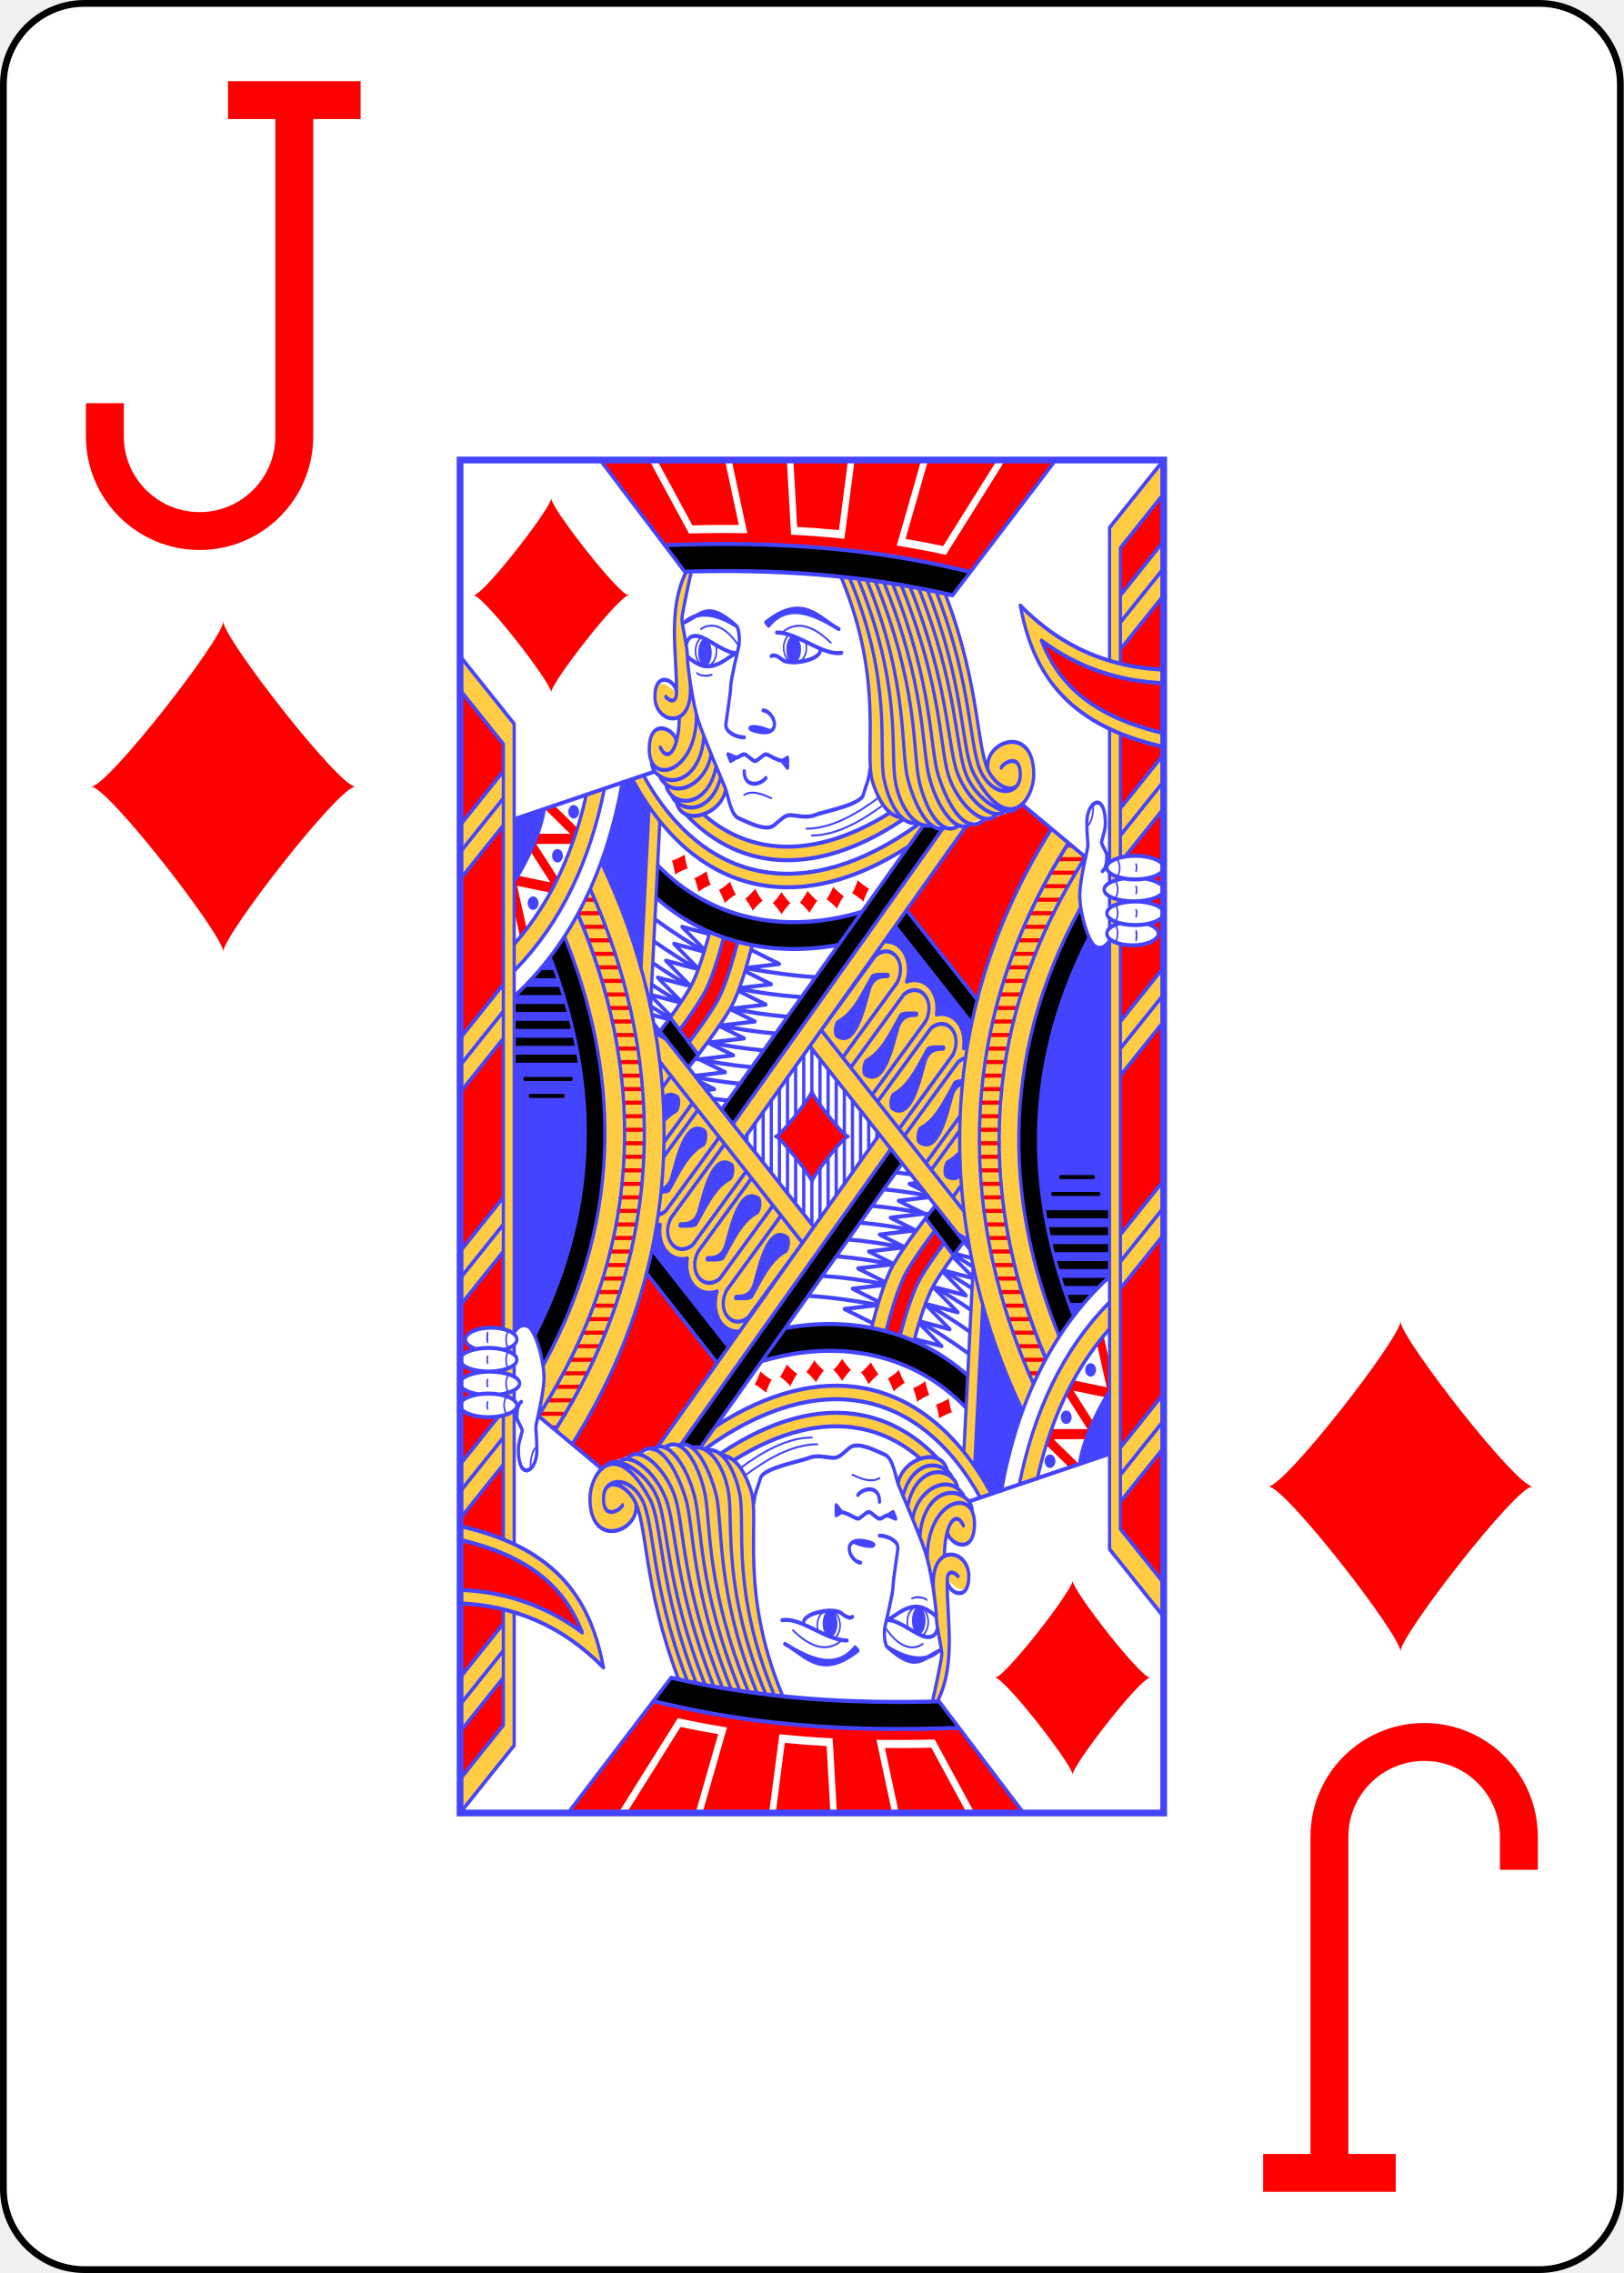
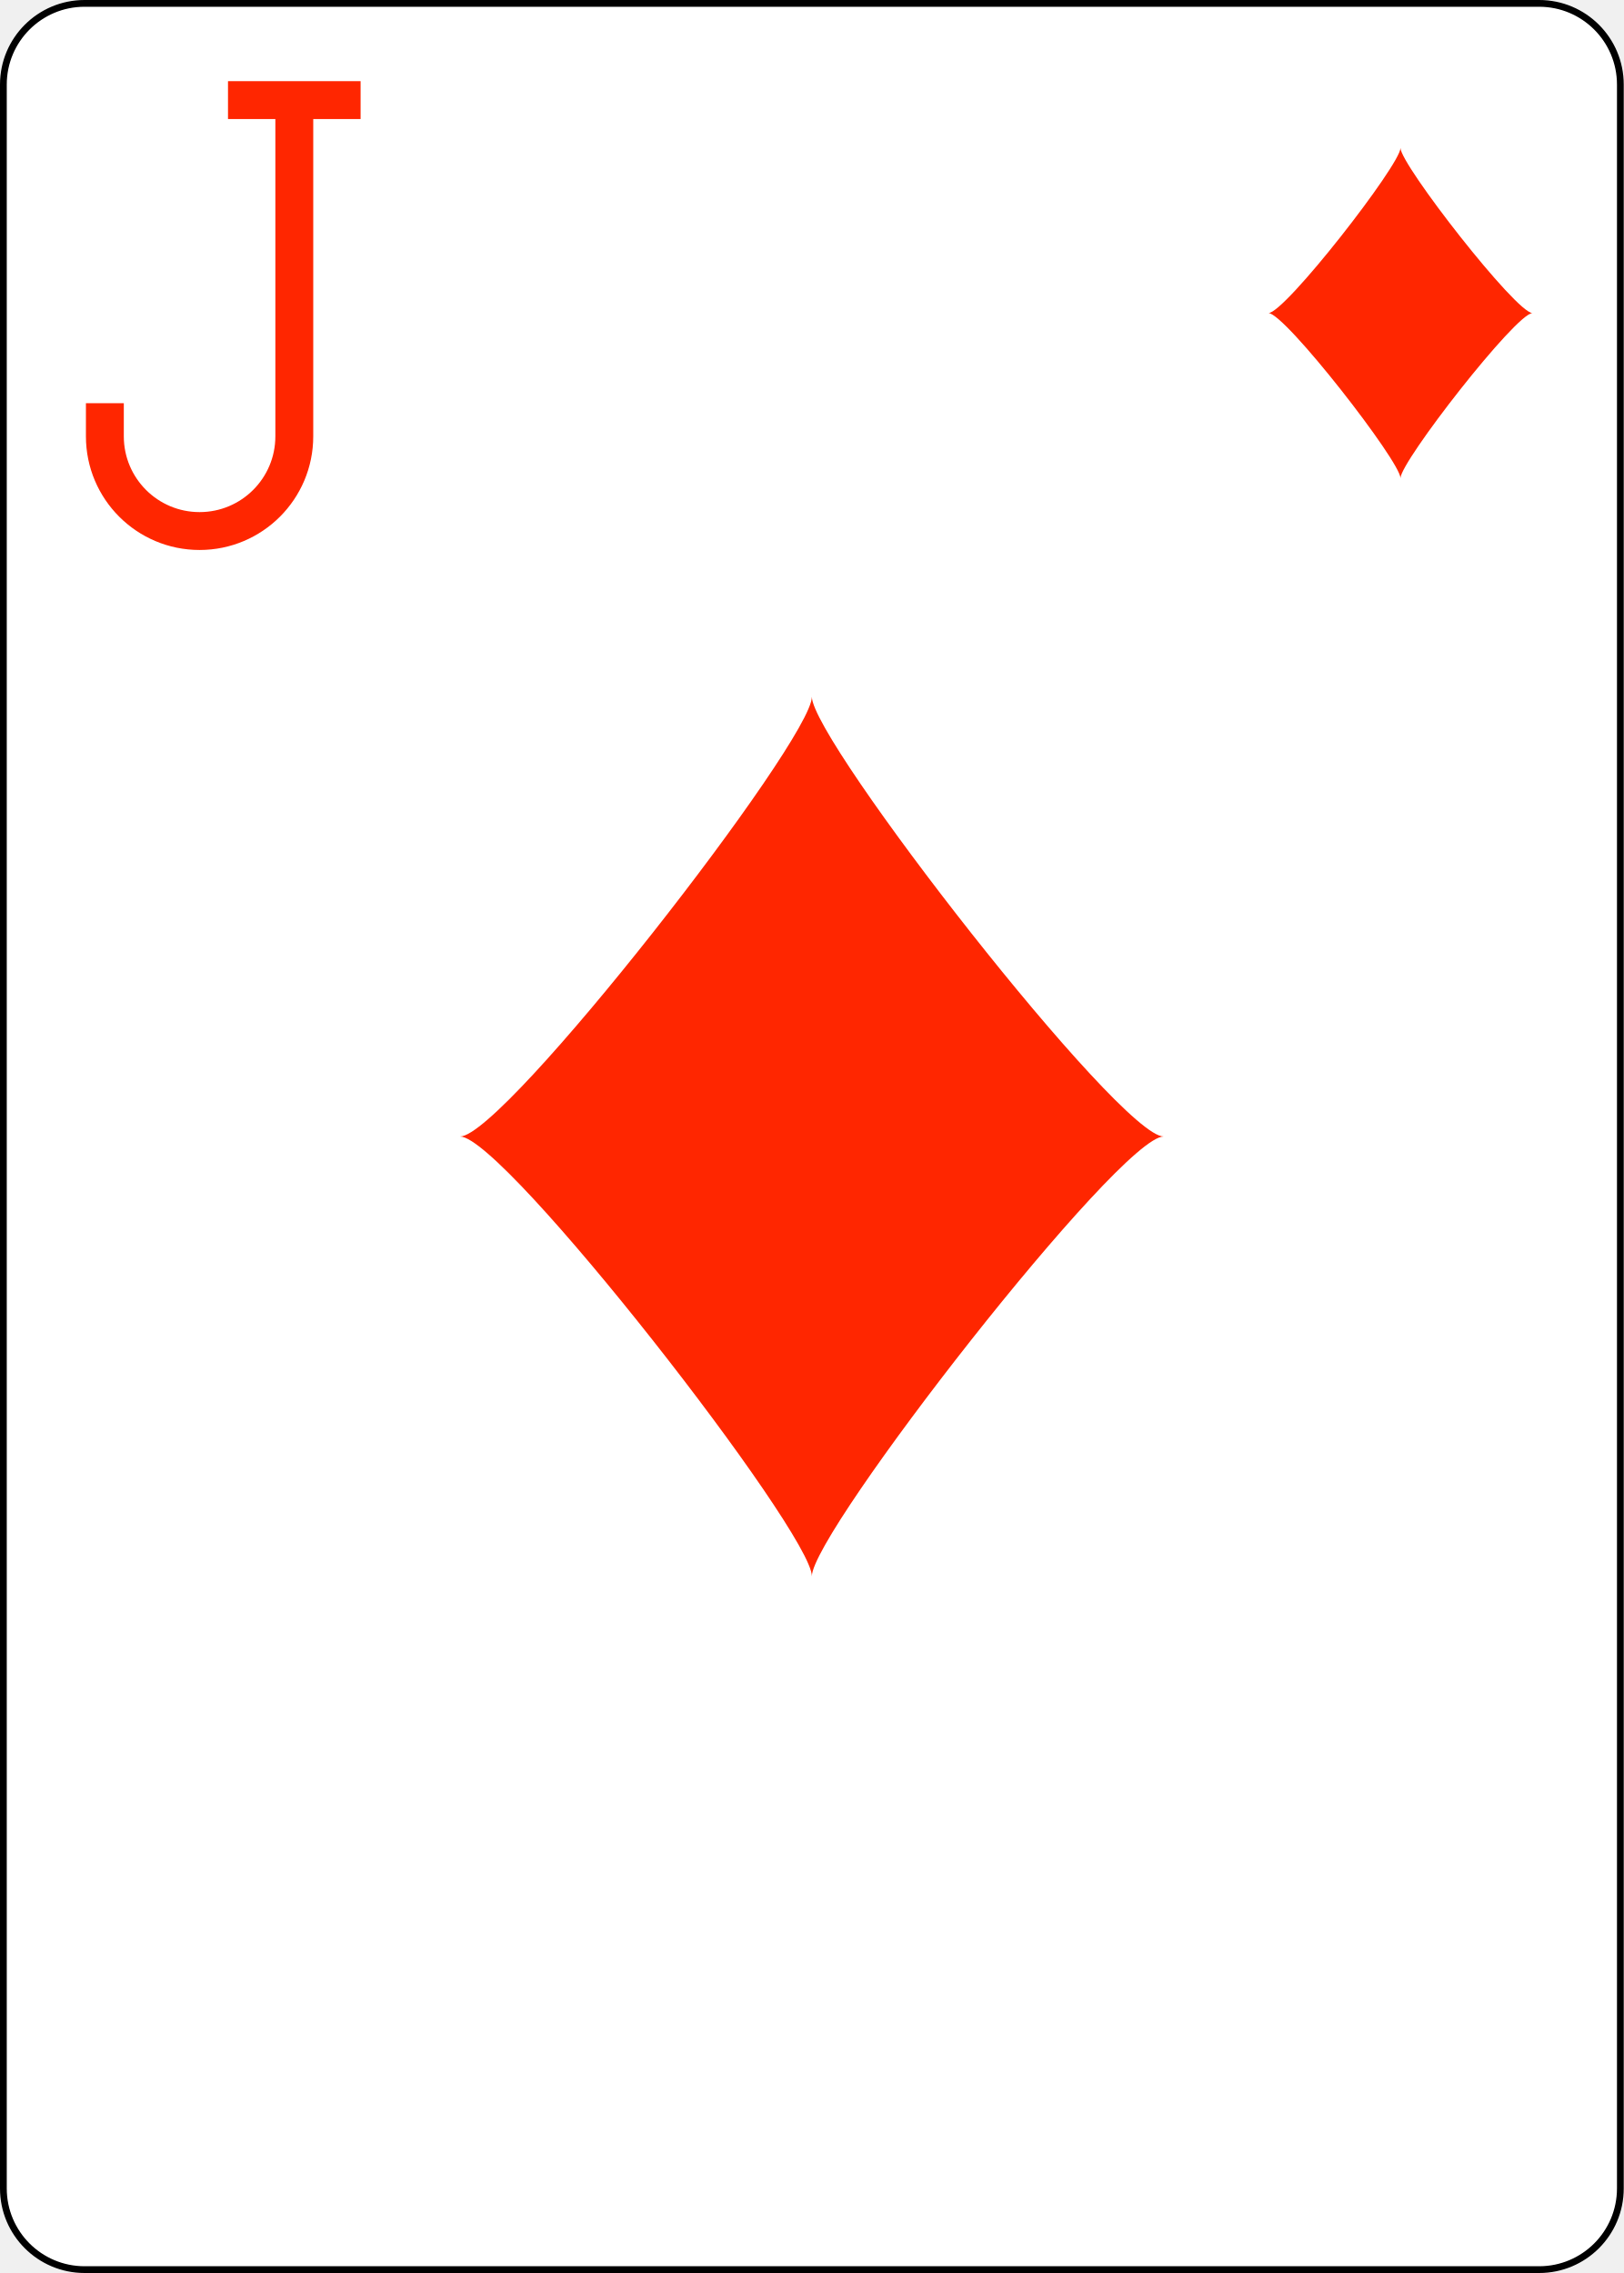
<svg xmlns="http://www.w3.org/2000/svg" xmlns:xlink="http://www.w3.org/1999/xlink" class="card" face="JD" height="3.5in" preserveAspectRatio="none" viewBox="-120 -168 240 336" width="2.5in">
  <defs>
    <symbol id="VDJ" viewBox="-500 -500 1000 1000" preserveAspectRatio="xMinYMid">
-       <path d="M50 -460L250 -460M150 -460L150 250A100 100 0 0 1 -250 250L-250 220" stroke="red" stroke-width="80" stroke-linecap="square" stroke-miterlimit="1.5" fill="none" />
+       <path d="M50 -460L250 -460M150 -460L150 250A100 100 0 0 1 -250 250L-250 220" stroke="#ff2600" stroke-width="80" stroke-linecap="square" stroke-miterlimit="1.5" fill="none" />
    </symbol>
    <symbol id="SDJ" viewBox="-600 -600 1200 1200" preserveAspectRatio="xMinYMid">
-       <path d="M-400 0C-350 0 0 -450 0 -500C0 -450 350 0 400 0C350 0 0 450 0 500C0 450 -350 0 -400 0Z" fill="red" />
+       <path d="M-400 0C-350 0 0 -450 0 -500C0 -450 350 0 400 0C350 0 0 450 0 500C0 450 -350 0 -400 0Z" fill="#ff2600" />
    </symbol>
-     <symbol id="DJ6" preserveAspectRatio="none" viewBox="0 0 1300 2000">
-       <g transform="scale(-1,1)translate(-1300,0)">
-         <path stroke="#44F" stroke-linecap="round" stroke-linejoin="round" stroke-width="3" fill="none" d="M85,590c-4.701,8.725 -5.187,17.099 0,25M88.71,621.884c-4.701,8.725 -5.187,17.099 0,25M88.71,656.884c-4.701,8.725 -5.187,17.099 0,25M88.71,686.884c-4.701,8.725 -5.187,17.099 0,25M130,510c0,25 10,30 10,30M50.928,597.5c-1.131,2.58 -1.339,5.774 0,10M50.928,630.524c-1.131,2.58 -1.339,5.774 0,10M50.928,665c-1.131,2.58 -1.339,5.774 0,10M50.928,700c-1.131,2.58 -1.339,5.774 0,10M50.928,696.159c-1.131,2.58 -1.339,5.774 0,10M725,500c25,-10 40,-10 50,-5M705,255c-30,-20 -60.951,-7.28 -90,15M785,275c24.496,-30.289 50.876,-35.961 70,-25M692.54,258.604c5.799,4.009 9.635,10.975 9.635,18.896 0,12.426 -9.441,22.5 -21.088,22.5 -11.646,0 -21.088,-10.074 -21.088,-22.5 0,-3.285 0.66,-6.406 1.846,-9.22M853.124,261.739c6.976,3.399 11.876,11.415 11.876,20.761 0,12.426 -8.662,22.5 -19.347,22.5 -10.685,0 -19.347,-10.074 -19.347,-22.5 0,-3.816 0.817,-7.411 2.259,-10.56M835,317.323c11.292,3.969 26.1,-0.362 27.069,-2.323M517.969,509.822C557.538,533.358 604.489,555.092 650,555M525.369,498.266C565.472,522.392 613.488,545.094 660,545" />
-         <use xlink:href="#SDJ" height="200" width="200" transform="translate(650,1000)scale(1,0.8)rotate(0)translate(-100,-100)" stroke="#44F" stroke-width="36" stroke-linejoin="round" stroke-linecap="round" />
-         <use xlink:href="#SDJ" height="50" width="50" transform="translate(894,598)scale(1,0.8)rotate(-26)translate(-25,-25)" />
-         <use xlink:href="#SDJ" height="50" width="50" transform="translate(852,623)scale(1,0.8)rotate(-22)translate(-25,-25)" />
-         <use xlink:href="#SDJ" height="50" width="50" transform="translate(806,639)scale(1,0.8)rotate(-14)translate(-25,-25)" />
-         <use xlink:href="#SDJ" height="50" width="50" transform="translate(757,650)scale(1,0.8)rotate(-6)translate(-25,-25)" />
-         <use xlink:href="#SDJ" height="50" width="50" transform="translate(706,655)scale(1,0.8)rotate(0)translate(-25,-25)" />
-         <use xlink:href="#SDJ" height="50" width="50" transform="translate(656,653)scale(1,0.8)rotate(5)translate(-25,-25)" />
-         <use xlink:href="#SDJ" height="50" width="50" transform="translate(607,647)scale(1,0.8)rotate(10)translate(-25,-25)" />
-         <use xlink:href="#SDJ" height="50" width="50" transform="translate(560,637)scale(1,0.8)rotate(15)translate(-25,-25)" />
-       </g>
-     </symbol>
-     <symbol id="DJ5" preserveAspectRatio="none" viewBox="0 0 1300 2000">
-       <g transform="scale(-1,1)translate(-1300,0)">
-         <path stroke="#44F" stroke-linecap="round" stroke-linejoin="round" stroke-width="6" fill="none" d="M100,709.952V1610L-2.9802322e-6,1710M100,678.111v13.911M100,645.033v17.312M100,609.791v14.839M100,397.41V594.643M5.9604645e-7,5.9604645e-7 100,100v196.63M100.156,1207.275c107.997,79.347 171.737,190.717 199.486,315.914M207.3,545.261C445.376,846.844 403.682,1165.656 260.675,1405.606M358.174,1166.617 653.704,866.472M365.264,541.561 774.865,1002.951M650,870.236V1005M635,885.469V1120.805M620,900.703 620,1103.908M605,915.937l10e-6,171.074M590,931.172V1070.115M575,946.406V1053.219M560,961.641l-2e-5,74.682M545,976.875l-10e-6,42.551M530,992.109v10.42M408.006,544.65 795.9,981.588M444.424,540.616l372.51,419.609M368.801,1110.75 632.661,842.769M354.528,832.821 496.146,688.992M344.459,797.973 475.103,665.289M144.449,587.034 262.085,508.61M940.101,460.451l259.692,70.425M882.049,524.54c-41.333,34.618 -88.82,55.864 -141.033,63.696 -77.195,11.579 -165.246,-6.435 -258.699,-56.453M453.028,538.37c103.513,59.813 202.907,82.851 290.956,69.644 86.565,-12.985 161.584,-61.304 217.217,-141.821M850.411,523.829C816.55,547.595 778.945,562.323 738.049,568.457 669.735,578.704 590.814,564.241 505.551,521.317M557.384,667.852c141.56,33.774 280.148,12.039 377.1,-68.721M930.877,534.031l17.164,274.628M950.766,512.261c5.176,82.814 10.432,166.905 14.861,237.784M601.099,716.788c123.687,18.042 244.26,-3.946 336.972,-69.989M760.133,716.928C767.967,741.662 783.721,787.209 800,810c19.662,27.527 60.973,70.517 77.718,87.621M786.849,712.279C795.124,737.784 809.834,778.767 825,800c12.464,17.45 33.628,41.114 51.719,60.458M813.053,705.961C821.503,731.58 835.544,769.762 850,790c10.843,15.18 28.27,35.063 44.53,52.714M838.642,697.737C847.145,723.316 860.874,760.224 875,780c13.414,18.779 36.904,44.756 55.795,64.8M153.972,662.331C309.967,889.988 287.883,1108.489 192.987,1295.533M1199.928,715.507c-53.227,-48.045 -91.438,-105.975 -116.853,-171.387 -6.273,-16.146 -11.767,-32.747 -16.514,-49.768M1198.823,754.032c-86.122,-69.992 -139.221,-162.657 -165.48,-268.012M1144.6,515.971c3.51,27.018 30.401,77.532 54.943,106.167M80,240 -2.9802322e-7,160M0,120l80,80M80,280 -2.9802322e-7,200M80,555 -2.9802322e-7,475M0,435l80,80M80,870 -2.9802322e-7,790M0,750l80,80M80,910 -2.9802322e-7,830M80,1185 -2.9802322e-7,1105M0,1065l80,80M80,1225 -2.9802322e-7,1145M80,1500 -2.9802322e-7,1420M0,1380l80,80M80,1540 -2.9802322e-7,1460M80,715.826V1580L-5.9604645e-7,1660M80,404.212V586.914M0,50l80,80v170.958M592.661,882.769l-100,-110c-20,-30 10,-60 40,-40l100,110M538.524,938.376 440,830c-20,-30 10,-60 40,-40l98.193,108.012M488.885,988.773 390,880c-20,-30 10,-60 40,-40l98.606,108.467M366.055,884.082c4.519,0.868 9.232,2.776 13.945,5.918l98.886,108.774M439.259,1039.185 376.341,969.976M376.856,991.542l52.371,57.608M389.335,1089.268l-15.594,-17.153M516.977,711.775c-1.078,-0.089 -2.152,-0.14 -3.221,-0.156 -1.297,-0.018 -2.586,0.017 -3.863,0.105 -10.219,0.706 -19.688,4.787 -26.588,11.688 -11.544,11.544 -15.19,30.278 -8.35,47.686 -5.928,-1.859 -11.945,-2.542 -17.723,-2.143 -10.219,0.706 -19.689,4.787 -26.59,11.688 -9.67,9.67 -13.793,24.386 -10.859,39.141 -4.226,-0.84 -8.449,-1.111 -12.551,-0.828 -10.219,0.706 -19.689,4.787 -26.59,11.688 -9.617,9.617 -13.748,24.224 -10.908,38.896 -0.283,-0.06 -0.566,-0.133 -0.85,-0.188 -0.98,-0.203 -1.978,-0.307 -2.979,-0.311 -0.87,-0.003 -1.723,0.068 -2.555,0.208M911.501,824.106l-51.301,54.965M848.93,726.398c30.438,-14.244 60.781,-29.936 91.001,-47.503M860.229,753.123c27.325,-12.679 54.575,-26.511 81.729,-41.804M874.067,778.661c23.36,-10.811 46.666,-22.46 69.903,-35.142M892.425,802.102c17.883,-8.34 35.733,-17.177 53.545,-26.598M912.413,824.762c11.862,-5.596 23.71,-11.414 35.541,-17.48M919.958,855.554c6.272,-2.875 12.539,-5.81 18.803,-8.809M848.071,724.086 890,690 839.651,700.627M859.686,751.837 905,715 852.309,726.121M873.553,777.759 920,740 867.309,751.121M891.242,800.573 935,765 882.309,776.121M946.916,790.651l-49.607,10.47M910.283,822.288l36.743,-29.869M944.574,820.366l-27.265,5.754M921.876,854.122l18.259,-14.844M796.745,810.826 735,805 785,785M816.745,835.826 755,830 800.995,811.602M836.745,860.825 775,855 821.293,836.483M856.745,885.826 795,880 843.076,860.769M865.487,910.235 810,905 860,885M771.875,751.157c-45.675,6.443 -87.52,11.323 -128.233,13.293M771.745,750.826 710,745 760,725M784.463,781.691c-37.56,5.866 -76.037,10.142 -115.741,12.289M783.928,780.56 725,775 773.666,755.534M800.543,810.726c-34.211,5.512 -69.172,9.723 -105.121,12.221 -0.113,0.008 -0.226,0.016 -0.338,0.024M820.562,835.723c-33.673,5.426 -68.073,9.591 -103.426,12.104M842.46,860.416c-33.626,5.47 -67.975,9.688 -103.271,12.263M865,885c-33.784,5.565 -68.294,9.873 -103.757,12.527M864.175,912.505c-26.572,4.034 -53.609,7.264 -81.218,9.499M832.539,944.214c-9.118,0.981 -18.296,1.857 -27.537,2.622M845.626,931.474 830,930 857.643,918.943M137.753,705.592c129.038,202.306 110.486,391.093 29.078,558.571M144.664,587.05c211.433,263.851 187.394,526.874 72.807,741.458M240.698,1365.491C368.264,1137.311 400.016,847.839 175.72,566.274M144.78,587.132C356.096,850.901 332.058,1113.924 217.853,1328.87M176.02,566.162c223.996,281.677 192.244,571.149 64.817,798.824M100,710c0,0 9.291,14.995 24.328,10.107C139.668,715.121 156.474,665.06 155,640c-1.468,-24.957 -15,-65 -15,-70 0,-5 1.909,-14.691 1.909,-34.691 0,-30 -31.909,-45.309 -34.073,-2.527C107.209,545.174 110,550 115,565M115,565c-0.676,4.552 -10,15 -10,20 0,20 8.286,22.809 8.286,22.809M0,602.5A52.5,17.5 0 0 1 52.5,585 52.5,17.5 0 0 1 105,602.5 52.5,17.5 0 0 1 52.5,620 52.5,17.5 0 0 1 0,602.5M0,635c0,0 0,0 0,0 0,-7.263 13.907,-13.493 33.71,-16.141M73.837,618.553C94.935,621 110,627.44 110,635c0,9.665 -24.624,17.5 -55,17.5 -30.376,0 -55,-7.835 -55,-17.5M0,670A52.5,17.5 0 0 1 52.5,652.5 52.5,17.5 0 0 1 105,670 52.5,17.5 0 0 1 52.5,687.5 52.5,17.5 0 0 1 0,670M81.191,684.829C95.421,687.851 105,693.514 105,700c0,9.665 -21.266,17.5 -47.5,17.5 -26.234,0 -47.5,-7.835 -47.5,-17.5 0,-5.87 7.845,-11.066 19.884,-14.24M71.354,586.354 1.8096853e-5,515M0.02,309.855C97.554,306.607 187.046,278.578 265,215 242.582,308.966 186.547,390.542 0.192,424.084M0.026,329.865C80.534,327.262 156.893,308.022 225.898,266.748 215.042,289.094 200.421,309.706 179.627,328.295 143.531,360.564 88.07,387.481 0.303,403.733M403.784,197.624C336.263,339.655 347.37,430.787 320,465c-20,25 -55,30 -55,0 0,-35 34.9,-14.626 35,-10M420.15,194.736C350.946,338.298 360.638,429.107 335,465c-25,35 -70,30 -70,0M436.417,192.11C365.772,337.154 375.059,428.375 350,465c-65,95 -110,35 -110,0 0,-75 90,-50 85,-10M452.669,189.51C380.329,335.873 384.964,425.072 365,465c-20,40 -77.602,65.61 -94.572,48.745M468.763,187.305C395.282,334.978 400.064,424.872 380,465c-20,40 -64.5,68.136 -85,55M484.862,185.097C410.176,334.001 413.892,422.783 398.06,465c-15,40 -63.998,80.555 -88.06,60M500.989,182.866C425.269,333.183 432.827,424.628 416.121,466.749 395,520 361.556,552.647 333.873,532.762M517.083,180.7C440.175,332.311 447.076,424.662 433.307,468.06 420,510 385.05,555.512 355.845,537.641M532.953,178.991C455.14,331.615 463.149,424.349 453.116,468.935 445,505 414.577,561.021 378.609,540.433M548.832,177.272C470.166,330.965 486.957,428.902 472.488,472.432 460,510 433.177,553.423 404.187,543.706M564.713,175.556C485.046,330.227 504.286,424.838 496.669,470.246 490,510 460.572,546.713 428.474,539.875M580,175C500,330 527.498,425.817 516.915,470.683 510,500 488.836,539.016 459.373,536.333M595,175c-80,155 -40.203,258.598 -57.401,301.367 -14.963,37.211 -34.463,50.386 -51.885,51.962M872.923,165.37C878.475,185.244 890,227.409 890,235c0,10 -10,40 -10,55 0,15 -10,70 -20,95 -10,25 -45,90 -50,100 -5,10 -9.809,39.563 -24.809,44.563C770.191,534.563 735,550 720,540c-15,-10 -20,-15 -30,-15 -10,0 -30,5 -45,0 -15,-5 -85,-15 -90,-30 -4.379,-13.209 -10,-20 -12.377,-37.814M600,250c38.334,-16.373 66.186,-53.253 135,-10v0l-5,5c-36.119,-35.307 -82.46,-18.225 -130,5v0M885,240c-35,-15 -45,-30 -95,5v0c30,-15 66.711,-25.583 95,-5v0M790,245c-5.615,2.796 -7.258,21.124 -5,30 2.466,9.691 15,50 15,60 0,10 8.935,52.186 8.935,57.186C808.935,402.186 790,410 775,410M740,370c-20.808,1.708 -37.884,39.089 9.316,31.367C779.331,396.457 760,390 730,400M695,440v15l10,-10 -10,-5v0M805,435l-5,10 -10,-5 15,-5v0M700,445c15,0 30,-10 35,-10 5,0 15,10 20,10 5,0 15,-10 20,-10 5,0 10,5 15,5M735,470c10.017,10.832 40,15 40,-10M595,285c35,5 80,-30 120,-30M635,280c-5,15 55,25 70,15 15,-10 20,-5 20,-5M790.923,285.265c20,0 52.332,-22.8 70,-25 17.668,-2.2 20,10 20,10M790,285c20,10 33.071,20 52.775,20C862.479,305 880,290 880,290M882.739,166.219C916.805,221.491 899.287,285.408 900,345c0.877,16.276 15,10 20,5M875.871,322.903C862.68,401.749 940,392.043 940,350c0,-40 -40,-25 -40,-5M895,380c0,45 20,70 35,45M863.258,377.678C863.149,465.861 958.062,484.498 950,420c-5,-40 -50,-20 -49.354,-3.324M849.71,409.419C853.692,459.152 893.434,482.286 925,470c18.663,-7.264 21.42,-17.97 21.126,-24.435M836.381,435.227C844.554,477.951 902.816,504.171 930,470M826.958,452.98c9.23,40.691 44.654,58.763 73.332,47.601 9.377,-3.79 17.976,-11.415 19.488,-21.63M818.484,468.745c11.128,36.612 44.521,52.456 71.806,41.836 10.08,-3.923 15.519,-8.85 18.345,-13.571M809.429,486.652c6.149,37.142 80.063,56.922 91.04,18.908M920.159,125.779l-34.261,-0.77c-20.572,-0.462 -41.188,-0.75 -61.848,-0.84 -144.617,-0.628 -291.435,8.513 -441.393,36.51l-25.623,4.783M199.524,-1.861155e-4 390,200C557.854,168.663 722.223,161.344 885,165L1041.082,-4.7504902e-4M472.329,571.725c96.126,49.651 189.631,68.816 274.622,56.068 92.087,-13.813 172.42,-65.876 230.705,-150.232l3.633,-5.258" />
-       </g>
-     </symbol>
-     <symbol id="DJ4" preserveAspectRatio="none" viewBox="0 0 1300 2000">
-       <g transform="scale(-1,1)translate(-1300,0)">
-         <path fill="black" d="M130,1057c-4.057,-0.057 -4.057,6.057 0,6h60c4.057,0.057 4.057,-6.057 0,-6zm-10,25c-4.057,-0.057 -4.057,6.057 0,6h85c4.057,0.057 4.057,-6.057 0,-6zm-20,27v12h117.996l2.322,-12zm0,25v12h112.19l2.612,-12zm0,25v12h104.353l3.774,-12zm0,25v12h96.806l3.483,-12zm17.561,37h68.505l4.935,-12h-87.372zm29.898,25h27.866l4.935,-12h-46.444zM885.898,125.01c-20.572,-0.462 -41.188,-0.75 -61.848,-0.84 -144.617,-0.628 -291.435,8.513 -441.393,36.51L356.765,165.141 390,200c167.854,-31.337 332.223,-38.656 495,-35l35.361,-38.408zM934.484,599.132c-96.952,80.76 -235.54,102.495 -377.1,68.721l43.715,48.936c123.687,18.042 244.26,-3.946 336.972,-69.989zM816.934,960.224 444.424,540.616 408.006,544.65 795.9,981.588ZM496.146,688.992 354.528,832.821 344.459,797.973 475.103,665.289ZM877.718,897.621c-4.427,-4.522 -10.572,-10.854 -17.549,-18.39l51.237,-55.326c6.549,7.159 13.215,14.344 19.389,20.895M192.987,1295.533c94.897,-187.044 116.98,-405.546 -39.015,-633.202 -4.979,15.602 -9.504,32.46 -16.219,43.261 129.038,202.306 110.486,391.093 29.078,558.571z" />
-       </g>
-     </symbol>
-     <symbol id="DJ3" preserveAspectRatio="none" viewBox="0 0 1300 2000">
-       <g transform="scale(-1,1)translate(-1300,0)">
-         <path fill="#44F" d="M509,758c9,0 28.315,-1.237 32,4 19,27 34.047,54.141 62,66 5.895,2.501 10.258,21.901 2,26 -38.418,19.069 -54.167,-44.095 -64,-71 -7.297,-19.969 -27.054,-16.342 -31,-17 -6,-1 -3.687,-8 -1,-8zM456.339,815.231c9,0 28.315,-1.237 32,4 19,27 34.047,54.141 62,66 5.895,2.501 10.258,21.901 2,26 -38.418,19.069 -54.167,-44.095 -64,-71 -7.297,-19.969 -27.054,-16.342 -31,-17 -6,-1 -3.687,-8 -1,-8zM406.339,865.231c9,0 28.315,-1.237 32,4 19,27 34.047,54.141 62,66 5.895,2.501 10.258,21.901 2,26 -38.418,19.069 -54.167,-44.095 -64,-71 -7.297,-19.969 -27.054,-16.342 -31,-17 -6,-1 -3.687,-8 -1,-8zM371.248,915.149c7.579,0.188 14.956,1.05 17.09,4.082 19,27 34.047,54.141 62,66 5.895,2.501 10.258,21.901 2,26 -38.418,19.069 -54.167,-44.095 -64,-71 -3.549,-9.711 -10.044,-13.842 -16.235,-15.599M376.289,1019.066c7.016,6.682 14.831,12.255 24.049,16.166 5.895,2.501 10.258,21.901 2,26 -10.879,5.4 -19.941,4.206 -27.565,-0.892M697.25,280a13.625,20 0 0 1 -13.625,20 13.625,20 0 0 1 -13.625,-20 13.625,20 0 0 1 13.625,-20 13.625,20 0 0 1 13.625,20zM860,284.506a12.5,20.292 0 0 1 -12.5,20.292 12.5,20.292 0 0 1 -12.5,-20.292 12.5,20.292 0 0 1 12.5,-20.292 12.5,20.292 0 0 1 12.5,20.292zM1039.288,594.296c-17.009,-37.323 -29.874,-76.645 -38.918,-117.435l-19.08,-4.558 -3.633,5.258c-8.474,12.264 -17.414,23.846 -26.839,34.714 5.125,82.8 10.381,166.892 15.044,237.706 19.442,-54.632 44.354,-106.743 73.427,-155.684zM1144.6,515.971l55.194,14.905m-55.194,-14.905c3.51,27.018 30.401,77.532 54.943,106.167l0.251,-91.261M137.57,706c-4.348,7.569 -8.855,12.681 -13.242,14.107C109.291,724.995 100,709.976 100,709.976l0.078,496.904c23.977,17.954 45.709,37.081 66.058,57.431 82.103,-167.626 100.655,-356.414 -28.566,-558.312zM100,1610 -10,1720M354.528,832.821l141.618,-143.829 20.83,22.783c-1.078,-0.089 -2.152,-0.14 -3.221,-0.156 -1.297,-0.018 -2.586,0.017 -3.863,0.105 -10.219,0.706 -19.688,4.787 -26.588,11.688 -11.544,11.544 -15.19,30.278 -8.35,47.686 -5.928,-1.859 -11.945,-2.542 -17.723,-2.143 -10.219,0.706 -19.689,4.787 -26.59,11.688 -9.67,9.67 -13.793,24.386 -10.859,39.141 -4.226,-0.84 -8.449,-1.111 -12.551,-0.828 -10.219,0.706 -19.689,4.787 -26.59,11.688 -9.617,9.617 -13.748,24.224 -10.908,38.896 -0.283,-0.06 -0.566,-0.133 -0.85,-0.188 -0.98,-0.203 -1.978,-0.307 -2.979,-0.311 -0.87,-0.003 -1.723,0.068 -2.555,0.208zM1100,520a10,10 0 0 1 -10,10 10,10 0 0 1 -10,-10 10,10 0 0 1 10,-10 10,10 0 0 1 10,10zM1130,585a10,10 0 0 1 -10,10 10,10 0 0 1 -10,-10 10,10 0 0 1 10,-10 10,10 0 0 1 10,10zM1175,655a10,10 0 0 1 -10,10 10,10 0 0 1 -10,-10 10,10 0 0 1 10,-10 10,10 0 0 1 10,10z" />
-       </g>
-     </symbol>
-     <symbol id="DJ2" preserveAspectRatio="none" viewBox="0 0 1300 2000">
-       <g transform="scale(-1,1)translate(-1300,0)">
-         <path fill="red" d="M199.521,0l157.664,165.582 25.473,-4.902c149.958,-27.996 296.776,-37.138 441.393,-36.51 20.66,0.09 41.275,0.378 61.848,0.84l34.475,1.57L1040.949,0h-90.371l-73.627,108.701 -3.268,-0.072c-17.44,-0.384 -35.101,-0.607 -52.801,-0.684 -14.191,-0.062 -28.397,-0.029 -43.678,0.152l-7.916,0.094L798.268,0H696.223l-7.773,110.4 -5.359,0.221c-28.906,1.195 -58.058,2.965 -87.605,5.359L589.971,116.428 570.955,0H447.898l45.314,126.52 -7.391,0.957c-26.194,3.391 -52.95,7.403 -79.91,12.123L402.369,140.221 292.633,0Zm108.35,0 99.543,127.197c23.432,-4.051 46.649,-7.54 69.502,-10.588L435.15,0Zm275.244,0 16.924,103.627c25.991,-2.041 51.693,-3.606 77.189,-4.721L684.191,0Zm227.576,0 -25.73,96.07c12.299,-0.107 24.295,-0.176 35.975,-0.125 16.664,0.072 33.27,0.302 49.725,0.645L936.086,0ZM0,50v70l80,80v-70zm0,150v109.854c27.325,-0.911 54.014,-3.781 80,-8.816V280Zm225.898,66.748C156.887,308.026 80.516,327.253 0,329.854v73.936c87.942,-16.247 143.49,-43.188 179.627,-75.494 20.794,-18.589 35.415,-39.201 46.271,-61.547zM80,404.438C56.424,412.129 29.87,418.722 0,424.094V435l80,80zm182.084,104.172 -54.93,36.684c65.585,82.864 109.888,167.062 137.031,251.623L475.107,665.293 365.264,541.561c-34.415,-10.878 -70.714,-12.66 -103.18,-32.951zm863.334,2.24 -42.344,33.27 9.807,23.381h66.514l-40.512,50.641 14.359,21.424 61.381,-10.23 -17.67,63.613 12.203,12.115 10.982,-39.539 -0.596,-43.387 -6.068,-7.82 -60.371,10.062 36.715,-45.895L1156.74,552.5h-60.057l46.652,-36.656zM0,515v87.5a52.5,17.5 0 0 1 52.5,-17.5 52.5,17.5 0 0 1 18.664,1.164zm0,87.5V635c0,-7.263 13.907,-13.493 33.711,-16.141l0.301,-0.002A52.5,17.5 0 0 1 0,602.5ZM0,635v35a52.5,17.5 0 0 1 52.5,-17.5 52.5,17.5 0 0 1 27.5,2.619v-4.545C72.493,651.797 64.012,652.5 55,652.5 24.624,652.5 0,644.665 0,635Zm0,35v80l80,80V715.414C73.302,716.744 65.642,717.5 57.5,717.5 31.266,717.5 10,709.665 10,700c0,-5.867 7.837,-11.059 19.863,-14.234A52.5,17.5 0 0 1 0,670ZM170.152,567a3,3 0 1 0 0,6h8.428 0.381a3,3 0 1 0 0,-6h-0.381zM72.721,586.354A52.5,17.5 0 0 1 80,587.619v-1.266zM146.998,587a3,3 0 1 0 0,6h46.938 0.355a3,3 0 1 0 0,-6h-0.355zm15.473,20a3,3 0 1 0 0,6h45.842 0.324a3,3 0 1 0 0,-6H208.312ZM80,617.393a52.5,17.5 0 0 1 -6.863,1.166l0.699,-0.006c2.125,0.247 4.17,0.544 6.164,0.869zM176.955,627a3,3 0 1 0 0,6h44.982 0.297a3,3 0 1 0 0,-6h-0.297zm13.672,20a3,3 0 1 0 0,6h44.199 0.27a3,3 0 1 0 0,-6h-0.27zm12.871,20a3,3 0 1 0 0,6h43.381 0.25a3,3 0 1 0 0,-6h-0.25zm12.078,20a3,3 0 1 0 0,6h42.422a3,3 0 1 0 0,-6zm597.477,18.961 -26.203,6.318C795.125,737.784 809.834,778.767 825,800c12.701,17.782 34.437,42.018 52.748,61.559L894.529,842.715C878.269,825.064 860.843,805.18 850,790 835.544,769.762 821.502,731.58 813.053,705.961ZM226.846,707a3,3 0 1 0 0,6h41.582a3,3 0 1 0 0,-6zm10.307,20a3,3 0 1 0 0,6h41.021a3,3 0 1 0 0,-6zm9.557,20a3,3 0 1 0 0,6h40.467a3,3 0 1 0 0,-6zm8.814,20a3,3 0 1 0 0,6h39.76 0.156a3,3 0 1 0 0,-6h-0.156zm8.082,20a3,3 0 1 0 0,6h39.141a3,3 0 1 0 0,-6zm7.354,20a3,3 0 1 0 0,6h38.609a3,3 0 1 0 0,-6zm6.514,20a3,3 0 1 0 0,6h38.264a3,3 0 1 0 0,-6zM0,830v235l80,80V910Zm283.213,17a3,3 0 1 0 0,6h37.809a3,3 0 1 0 0,-6zm5.043,20a3,3 0 1 0 0,6h37.439a3,3 0 1 0 0,-6zm4.354,20a3,3 0 1 0 0,6h37.152a3,3 0 1 0 0,-6zm3.668,20a3,3 0 1 0 0,6h36.945a3,3 0 1 0 0,-6zm2.986,20a3,3 0 1 0 0,6h36.627a3,3 0 1 0 0,-6zm2.197,20a3,3 0 1 0 0,6h36.453a3,3 0 1 0 0,-6zm1.49,20a3,3 0 1 0 0,6h36.398a3,3 0 1 0 0,-6zm0.83,20a3,3 0 1 0 0,6H340a3,3 0 1 0 0,-6zm0.174,20a3,3 0 1 0 0,6H340a3,3 0 1 0 0,-6zm-0.484,20a3,3 0 1 0 0,6h36.412a3,3 0 1 0 0,-6zm-1.137,20a3,3 0 1 0 0,6h36.447a3,3 0 1 0 0,-6zm-1.787,20a3,3 0 1 0 0,6h36.555a3,3 0 1 0 0,-6zm-2.52,20a3,3 0 1 0 0,6h36.816a3,3 0 1 0 0,-6zm-3.184,20a3,3 0 1 0 0,6h37.115a3,3 0 1 0 0,-6zm-3.826,20a3,3 0 1 0 0,6h37.354a3,3 0 1 0 0,-6zM0,1145v235l80,80v-235zm286.551,2a3,3 0 1 0 0,6h37.656a3,3 0 1 0 0,-6zm-5.109,20a3,3 0 1 0 0,6h38.023a3,3 0 1 0 0,-6zm-5.75,20a3,3 0 1 0 0,6h38.445a3,3 0 1 0 0,-6zm-6.396,20a3,3 0 1 0 0,6h38.914a3,3 0 1 0 0,-6zm-7.041,20a3,3 0 1 0 0,6h39.396a3,3 0 1 0 0,-6zm-7.691,20a3,3 0 1 0 0,6h39.844a3,3 0 1 0 0,-6zm-8.342,20a3,3 0 1 0 0,6h40.34a3,3 0 0 0 0.002,0 3,3 0 0 0 0.006,0h0.039a3,3 0 0 0 0.162,-5.996 3,3 0 0 0 -0.178,0h-0.031zm-9,20a3,3 0 1 0 0,6h40.883a3,3 0 1 0 0,-6zm-9.66,20a3,3 0 1 0 0,6h41.463a3,3 0 1 0 0,-6zm-9.125,20a3,3 0 1 0 0,6h40.877a3,3 0 1 0 0,-6zm12.818,20a3,3 0 1 0 0,6h17.703 0.125a3,3 0 1 0 0,-6h-0.125zM0,1459.955V1660l80,-80v-40.768z" />
-       </g>
-     </symbol>
-     <symbol id="DJ1" preserveAspectRatio="none" viewBox="0 0 1300 2000">
-       <g transform="scale(-1,1)translate(-1300,0)">
-         <path fill="#FC4" d="M0 0L0 602.5A52.5 17.5 0 0 1 52.5 585A52.5 17.5 0 0 1 100 595.092L100 397.393C208.286 356.236 247.222 289.517 265 215C214.523 256.168 159.203 282.41 100 296.691L100 100L0 0zM0 602.5L0 635C0 627.737 13.907 621.507 33.711 618.859L34.012 618.857A52.5 17.5 0 0 1 0 602.5zM0 635L0 670A52.5 17.5 0 0 1 52.5 652.5A52.5 17.5 0 0 1 100 662.592L100 645.057C90.047 649.557 73.609 652.5 55 652.5C24.624 652.5 0 644.665 0 635zM0 670L0 1710L100 1610L100 707.814C92.207 713.556 76.108 717.5 57.5 717.5C31.266 717.5 10 709.665 10 700C10 694.133 17.837 688.941 29.863 685.766A52.5 17.5 0 0 1 0 670zM872.922 165.369C878.474 185.244 890 227.409 890 235C890 245 880 275 880 290C880 305 870 360 860 385C850 410 815 475 809.715 485.826C812.586 504.418 831.774 518.642 851.9 523.861L850.412 523.828C816.551 547.594 778.945 562.323 738.049 568.457C669.735 578.704 590.814 564.241 505.551 521.316L504.895 521.611C516.499 514.249 527.984 500.274 537.598 476.367C554.796 433.598 515 330 595 175C527.022 174.999 461.402 179.195 403.783 197.625C342.894 325.705 345.947 412.394 326.031 454.139C330 415 240 390 240 465C240 485.578 255.555 514.798 283.029 516.09C348.178 537.161 412.978 552.712 485.713 528.33C488.09 528.115 490.507 527.675 492.945 526.996L482.316 531.783C575.769 581.801 663.821 599.816 741.016 588.236C793.229 580.404 840.716 559.159 882.049 524.541L880.32 524.502C889.914 521.895 897.498 515.848 900.469 505.561C924.519 477.241 934.668 461.558 947.25 443.664C950.076 437.658 951.223 429.786 950 420C945 380 900.001 400 900.119 415.273C896.746 404.841 894.999 393.292 895.145 379.896C914.503 387.622 940 374.143 940 350C940 310 900 345 900 345C900 345 916.804 221.49 882.738 166.219L872.922 165.369zM961.201 466.193C905.569 546.711 830.55 595.029 743.984 608.014C655.935 621.221 556.541 598.183 453.027 538.369L445 540L472.33 571.725C568.456 621.376 661.96 640.542 746.951 627.793C817.729 617.176 881.561 583.959 933.777 530.855L930.877 534.031L948.041 808.658L965.627 750.045C961.199 679.205 955.947 595.159 950.773 512.389C960.181 501.477 969.155 489.865 977.656 477.561L981.289 472.303L961.201 466.193zM1033.342 486.02C1059.601 591.374 1112.7 684.039 1198.822 754.031L1199.928 715.506C1133.563 655.602 1090.542 580.332 1066.561 494.352L1033.342 486.02zM365.264 541.561L516.334 711.734C515.472 711.675 514.612 711.631 513.756 711.619C512.459 711.601 511.17 711.636 509.893 711.725C499.673 712.431 490.205 716.512 483.305 723.412C471.76 734.956 468.115 753.69 474.955 771.098C469.027 769.238 463.01 768.556 457.232 768.955C447.013 769.661 437.543 773.742 430.643 780.643C420.972 790.313 416.849 805.029 419.783 819.783C415.557 818.943 411.334 818.672 407.232 818.955C397.013 819.661 387.543 823.742 380.643 830.643C371.026 840.26 366.894 854.867 369.734 869.539C369.451 869.479 369.168 869.406 368.885 869.352C367.905 869.149 366.907 869.045 365.906 869.041C365.037 869.038 364.183 869.108 363.352 869.248L363.74 871.375C342.124 763.333 292.851 653.033 207.75 544.896L144.154 586.48C147.98 601.13 154.045 623.759 155 640C155.352 645.977 154.664 653.376 153.588 661.789C309.967 889.988 287.883 1108.49 192.412 1294.926C219.454 1328.214 242.125 1365.216 260.432 1405.092C304.395 1331.609 338.788 1250.648 358.482 1164.994L358.174 1166.617L653.705 866.473L774.865 1002.951L795.9 981.588L408.006 544.65L365.264 541.561zM100 609.904A52.5 17.5 0 0 1 73.174 618.559L73.836 618.553C84.484 619.788 93.586 622.042 100 624.941L100 609.904zM100 677.404A52.5 17.5 0 0 1 80.135 684.848L81.191 684.828C89.256 686.541 95.82 689.104 100 692.182L100 677.404zM838.641 697.736L813.053 705.961C821.502 731.58 835.544 769.762 850 790C860.843 805.18 878.269 825.064 894.529 842.715C894.529 842.715 917.566 830.644 910.729 823.059C897.241 808.094 883.902 792.462 875 780C860.874 760.224 847.144 723.315 838.641 697.736zM786.85 712.279L760.133 716.928C767.967 741.662 783.721 787.209 800 810C814.389 830.144 840.371 858.569 859.836 879.07C866.969 886.584 876.719 860.457 876.719 860.457C858.628 841.113 837.464 817.45 825 800C809.834 778.767 795.125 737.784 786.85 712.279z" />
-       </g>
-     </symbol>
-     <rect id="XDJ" width="104" height="200" x="-52" y="-100" />
  </defs>
  <rect width="239" height="335" x="-119.5" y="-167.5" rx="12" ry="12" fill="white" stroke="black" />
-   <use width="104" height="200" x="-52" y="-100" xlink:href="#DJ1" />
-   <use transform="rotate(180)" width="104" height="200" x="-52" y="-100" xlink:href="#DJ1" />
-   <use width="104" height="200" x="-52" y="-100" xlink:href="#DJ2" />
-   <use transform="rotate(180)" width="104" height="200" x="-52" y="-100" xlink:href="#DJ2" />
-   <use width="104" height="200" x="-52" y="-100" xlink:href="#DJ3" />
-   <use transform="rotate(180)" width="104" height="200" x="-52" y="-100" xlink:href="#DJ3" />
-   <use width="104" height="200" x="-52" y="-100" xlink:href="#DJ4" />
-   <use transform="rotate(180)" width="104" height="200" x="-52" y="-100" xlink:href="#DJ4" />
-   <use width="104" height="200" x="-52" y="-100" xlink:href="#DJ5" />
-   <use transform="rotate(180)" width="104" height="200" x="-52" y="-100" xlink:href="#DJ5" />
-   <use width="104" height="200" x="-52" y="-100" xlink:href="#DJ6" />
-   <use transform="rotate(180)" width="104" height="200" x="-52" y="-100" xlink:href="#DJ6" />
+   <use xlink:href="#SDJ" height="156" width="156" x="-78" y="-78" />
  <use xlink:href="#VDJ" height="70" width="70" x="-122" y="-156" />
-   <use xlink:href="#SDJ" height="58.558" width="58.558" x="-116.279" y="-81" />
-   <use xlink:href="#SDJ" height="34.4" width="34.4" x="-55.734" y="-97.2" />
-   <g transform="rotate(180)">
-     <use xlink:href="#VDJ" height="70" width="70" x="-122" y="-156" />
-     <use xlink:href="#SDJ" height="58.558" width="58.558" x="-116.279" y="-81" />
-     <use xlink:href="#SDJ" height="34.4" width="34.4" x="-55.734" y="-97.2" />
-   </g>
-   <use xlink:href="#XDJ" stroke="#44F" fill="none" />
+   <use xlink:href="#SDJ" height="58.558" width="58.558" x="57.721" y="-151" />
+   <g transform="rotate(180)" />
</svg>
